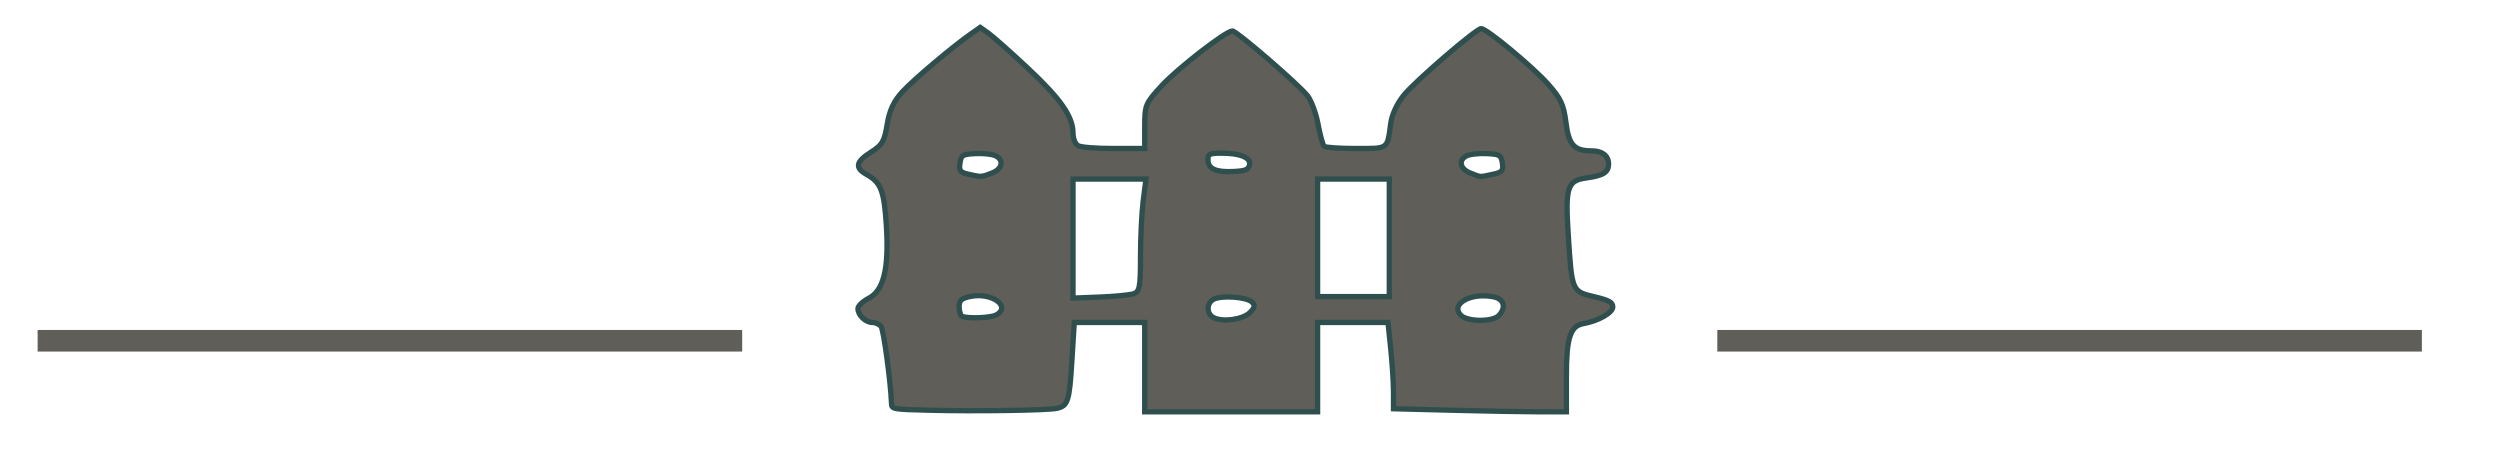
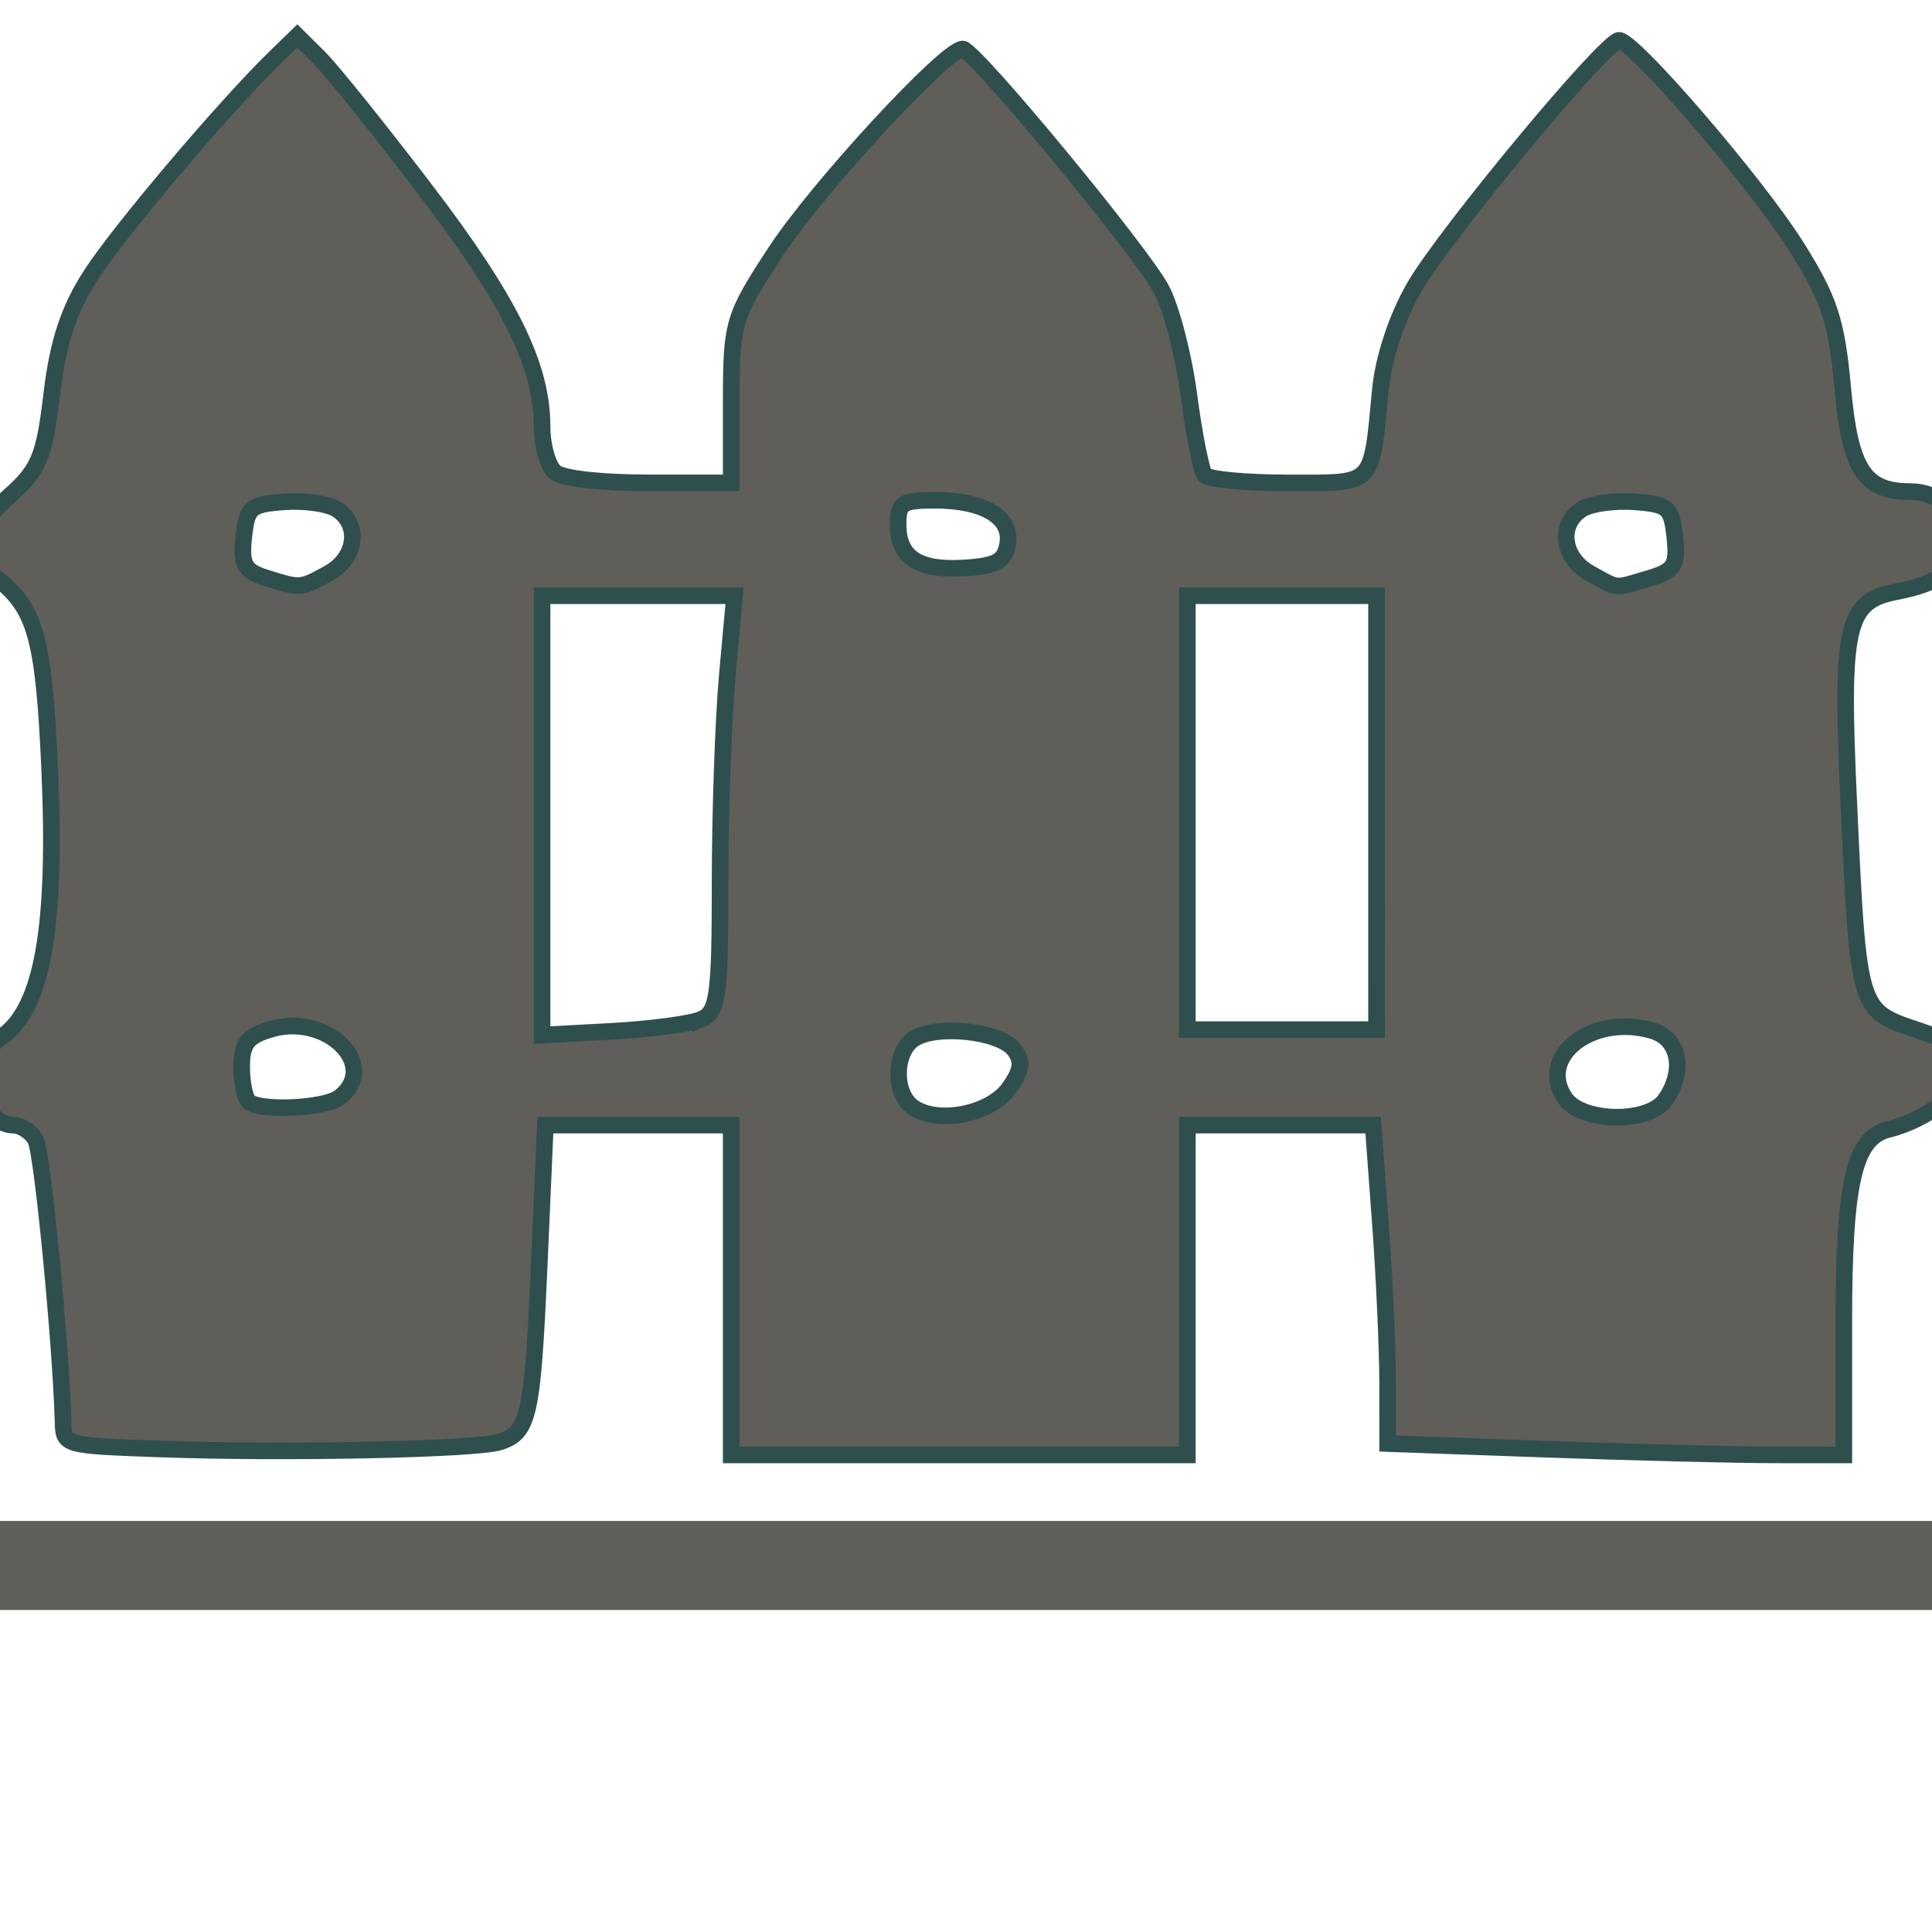
- <svg xmlns="http://www.w3.org/2000/svg" width="2560" height="480" viewBox="0 0 677.333 127" version="1.1" id="svg22507">
+ <svg xmlns="http://www.w3.org/2000/svg" width="480" height="480" viewBox="0 0 127 127" version="1.1" id="svg22507">
  <defs id="defs22504">
    <marker style="overflow:visible" id="Arrow1Lend" refX="0" refY="0" orient="auto">
      <path transform="matrix(-0.8,0,0,-0.8,-10,0)" style="fill:context-stroke;fill-rule:evenodd;stroke:context-stroke;stroke-width:1pt" d="M 0,0 5,-5 -12.5,0 5,5 Z" id="path56964" />
    </marker>
    <marker style="overflow:visible" id="Arrow1Lstart" refX="0" refY="0" orient="auto">
      <path transform="matrix(0.8,0,0,0.8,10,0)" style="fill:context-stroke;fill-rule:evenodd;stroke:context-stroke;stroke-width:1pt" d="M 0,0 5,-5 -12.5,0 5,5 Z" id="path56961" />
    </marker>
  </defs>
  <g id="layer1">
-     <path style="fill:#5f5e58;fill-opacity:1;stroke:#2f4f4f;stroke-width:1.442;stroke-opacity:1" d="m 251.584,111.142 c -9.979,-0.253 -9.997,-0.257 -10.059,-1.981 -0.202,-5.614 -2.114,-19.737 -2.799,-20.678 -0.446,-0.613 -1.509,-1.115 -2.362,-1.115 -1.863,0 -3.917,-1.969 -3.917,-3.754 0,-0.71 1.304,-1.964 2.899,-2.789 4.068,-2.103 5.523,-8.029 4.804,-19.574 -0.597,-9.59 -1.445,-11.799 -5.372,-13.989 -3.238,-1.805 -2.917,-3.431 1.192,-6.04 3.089,-1.962 3.63,-2.886 4.394,-7.507 0.627,-3.798 1.76,-6.249 4.053,-8.774 2.976,-3.277 13.714,-12.337 18.873,-15.925 l 2.29,-1.593 2.244,1.593 c 1.234,0.876 6.073,5.176 10.752,9.555 8.837,8.27 12.139,13.032 12.139,17.506 0,1.443 0.616,2.967 1.371,3.388 0.816,0.455 4.748,0.764 9.712,0.764 h 8.34 V 34.228 c 0,-5.755 0.188,-6.208 4.597,-11.001 4.335,-4.713 17.432,-14.854 19.169,-14.841 1.161,0.008 18.218,14.745 20.396,17.621 1.016,1.341 2.289,4.829 2.83,7.75 0.54,2.921 1.273,5.572 1.627,5.892 0.355,0.32 4.204,0.582 8.553,0.582 8.994,0 8.529,0.334 9.482,-6.81 0.317,-2.374 1.735,-5.417 3.562,-7.644 3.244,-3.953 19.613,-18.036 20.954,-18.028 1.492,0.008 14.002,10.396 18.131,15.054 3.46,3.903 4.214,5.533 4.838,10.452 0.764,6.026 2.215,7.614 6.958,7.614 2.857,0 4.58,1.337 4.58,3.553 0,2.274 -1.396,3.146 -6.088,3.802 -5.09,0.712 -5.661,2.51 -4.843,15.259 0.997,15.532 0.964,15.455 7.079,16.916 3.967,0.948 4.995,1.517 4.995,2.763 0,1.582 -3.931,3.808 -7.997,4.528 -3.511,0.621 -4.571,3.894 -4.571,14.11 v 9.779 l -7.141,-0.002 c -3.927,-0.001 -14.467,-0.189 -23.422,-0.418 l -16.281,-0.415 -0.005,-4.519 c -0.003,-2.486 -0.339,-7.744 -0.745,-11.686 l -0.741,-7.166 h -9.537 -9.537 v 12.103 12.103 h -23.422 -23.422 V 99.472 87.368 h -9.543 -9.542 L 290.417,97.72 c -0.679,11.01 -1.066,12.237 -4.073,12.91 -2.463,0.552 -21.911,0.838 -34.759,0.512 z m 87.082,-26.475 c 1.326,-1.323 1.445,-2.018 0.491,-2.867 -1.51,-1.345 -7.95,-1.828 -10.242,-0.767 -2.016,0.933 -2.145,3.888 -0.216,4.963 2.437,1.359 8.02,0.614 9.967,-1.329 z m 67.405,0.833 c 2.07,-2.157 1.434,-4.49 -1.382,-5.071 -6.134,-1.265 -11.847,1.918 -8.918,4.97 1.727,1.8 8.604,1.867 10.3,0.101 z m -136.15,-0.169 c 4.184,-2.333 -1.292,-6.221 -7.044,-5.001 -2.427,0.515 -3.011,1.052 -3.011,2.777 0,1.177 0.343,2.33 0.762,2.564 1.278,0.713 7.835,0.473 9.293,-0.34 z m 37.075,-5.705 c 1.767,-0.515 1.999,-1.678 1.999,-10.017 0,-5.189 0.334,-12.059 0.742,-15.266 l 0.742,-5.831 h -9.883 -9.883 v 16.125 16.125 l 7.141,-0.277 c 3.928,-0.152 8.041,-0.539 9.14,-0.859 z m 69.409,-15.189 v -15.925 h -9.712 -9.711 v 15.925 15.925 h 9.711 9.712 z M 268.754,46.882 c 2.88,-1.124 3.348,-3.574 0.9,-4.707 -0.901,-0.417 -3.344,-0.667 -5.427,-0.556 -3.477,0.186 -3.817,0.399 -4.143,2.598 -0.298,2.004 0.078,2.491 2.285,2.985 3.577,0.8 3.507,0.803 6.385,-0.32 z m 135.639,0.356 c 2.609,-0.553 2.954,-0.947 2.645,-3.026 -0.325,-2.193 -0.667,-2.407 -4.143,-2.593 -2.083,-0.111 -4.525,0.139 -5.427,0.556 -2.448,1.133 -1.979,3.582 0.9,4.707 3.009,1.175 2.344,1.136 6.024,0.356 z m -65.867,-2.513 c 0.496,-1.959 -2.428,-3.221 -7.468,-3.221 -3.379,0 -3.78,0.19 -3.78,1.784 0,2.433 2.094,3.406 6.85,3.182 3.26,-0.153 4.077,-0.478 4.398,-1.745 z" id="path1880" />
-     <path style="fill:#5f5e58;fill-opacity:1;stroke-width:3.495;stroke-miterlimit:4;stroke-dasharray:none" d="M 10.193,92.324 V 95.25 h 95.445 95.445 V 92.324 89.398 H 105.638 10.193 Z" id="path49380-8" />
-     <path style="fill:#5f5e58;fill-opacity:1;stroke-width:3.495;stroke-miterlimit:4;stroke-dasharray:none" d="M 465.277,92.324 V 95.25 h 95.445 95.445 v -2.926 -2.926 h -95.445 -95.445 z" id="path49380-8-3" />
+     <path style="fill:#5f5e58;fill-opacity:1;stroke:#2f4f4f;stroke-width:1.092;stroke-opacity:1" d="M 10.583,95.25 C 4.195,95.023 4.184,95.02 4.144,93.476 4.015,88.448 2.791,75.8 2.352,74.957 2.067,74.408 1.386,73.959 0.84,73.959 c -1.193,0 -2.507,-1.763 -2.507,-3.362 0,-0.635 0.835,-1.759 1.855,-2.497 C 2.793,66.215 3.724,60.908 3.264,50.568 2.882,41.98 2.339,40.001 -0.175,38.04 -2.248,36.424 -2.042,34.968 0.588,32.631 2.565,30.874 2.912,30.047 3.401,25.908 3.802,22.506 4.527,20.312 5.995,18.05 7.901,15.115 14.774,7.001 18.077,3.788 l 1.466,-1.426 1.437,1.426 c 0.79,0.784 3.888,4.635 6.883,8.557 5.657,7.407 7.77,11.672 7.77,15.678 0,1.292 0.395,2.658 0.878,3.034 0.522,0.407 3.039,0.685 6.217,0.685 h 5.339 v -5.375 c 0,-5.154 0.121,-5.559 2.943,-9.852 2.775,-4.221 11.159,-13.303 12.271,-13.292 0.743,0.007 11.662,13.205 13.056,15.781 0.65,1.201 1.465,4.325 1.811,6.941 0.346,2.616 0.815,4.991 1.042,5.277 0.227,0.286 2.691,0.521 5.475,0.521 5.757,0 5.46,0.299 6.07,-6.099 0.203,-2.126 1.111,-4.852 2.28,-6.846 2.076,-3.54 12.555,-16.153 13.413,-16.146 0.955,0.007 8.963,9.31 11.606,13.482 2.215,3.496 2.698,4.955 3.097,9.361 0.489,5.396 1.418,6.819 4.454,6.819 1.829,0 2.932,1.197 2.932,3.182 0,2.036 -0.893,2.817 -3.897,3.405 -3.258,0.638 -3.624,2.248 -3.1,13.665 0.638,13.91 0.617,13.841 4.531,15.15 2.539,0.849 3.197,1.358 3.197,2.474 0,1.417 -2.516,3.411 -5.119,4.055 -2.248,0.556 -2.926,3.488 -2.926,12.636 v 8.758 l -4.571,-0.002 c -2.514,-8.96e-4 -9.261,-0.169 -14.993,-0.374 l -10.422,-0.372 -0.003,-4.047 C 91.211,88.616 90.997,83.907 90.736,80.377 L 90.262,73.959 H 84.157 78.052 V 84.798 95.638 H 63.059 48.066 V 84.798 73.959 h -6.108 -6.108 l -0.408,9.271 c -0.434,9.861 -0.682,10.959 -2.607,11.562 -1.577,0.494 -14.026,0.75 -22.25,0.458 z M 66.327,71.539 c 0.849,-1.185 0.925,-1.807 0.314,-2.567 -0.967,-1.205 -5.089,-1.637 -6.556,-0.687 -1.291,0.835 -1.373,3.482 -0.138,4.445 1.56,1.217 5.134,0.55 6.38,-1.19 z m 43.148,0.746 c 1.325,-1.932 0.918,-4.021 -0.885,-4.541 -3.927,-1.133 -7.583,1.718 -5.708,4.451 1.106,1.612 5.508,1.672 6.593,0.091 z M 22.322,72.133 c 2.678,-2.089 -0.827,-5.571 -4.509,-4.479 -1.554,0.461 -1.927,0.943 -1.927,2.487 0,1.054 0.22,2.087 0.488,2.296 0.818,0.638 5.015,0.424 5.948,-0.304 z m 23.733,-5.109 c 1.131,-0.461 1.28,-1.503 1.28,-8.971 0,-4.647 0.214,-10.8 0.475,-13.672 l 0.475,-5.222 h -6.326 -6.326 v 14.441 14.441 l 4.571,-0.248 c 2.514,-0.136 5.147,-0.483 5.851,-0.77 z M 90.485,53.421 V 39.159 H 84.269 78.052 v 14.262 14.262 h 6.217 6.217 z M 21.574,37.7 c 1.843,-1.007 2.143,-3.201 0.576,-4.215 -0.577,-0.374 -2.14,-0.598 -3.474,-0.498 -2.226,0.167 -2.443,0.357 -2.652,2.326 -0.191,1.795 0.05,2.231 1.463,2.674 2.29,0.716 2.245,0.719 4.087,-0.287 z m 86.826,0.319 c 1.67,-0.495 1.891,-0.848 1.693,-2.71 -0.208,-1.964 -0.427,-2.155 -2.652,-2.322 -1.334,-0.1 -2.897,0.124 -3.474,0.498 -1.567,1.014 -1.267,3.208 0.576,4.215 1.926,1.052 1.501,1.017 3.856,0.319 z M 66.237,35.768 c 0.318,-1.755 -1.554,-2.884 -4.78,-2.884 -2.163,0 -2.42,0.17 -2.42,1.597 0,2.179 1.34,3.05 4.385,2.85 2.087,-0.137 2.61,-0.428 2.815,-1.563 z" id="path1880" />
+     <path style="fill:#5f5e58;fill-opacity:1;stroke-width:2.855;stroke-miterlimit:4;stroke-dasharray:none" d="m -0.39,102.907 v 2.926 H 63.305 127 v -2.926 -2.926 H 63.305 -0.39 Z" id="path49380-8" />
  </g>
</svg>
